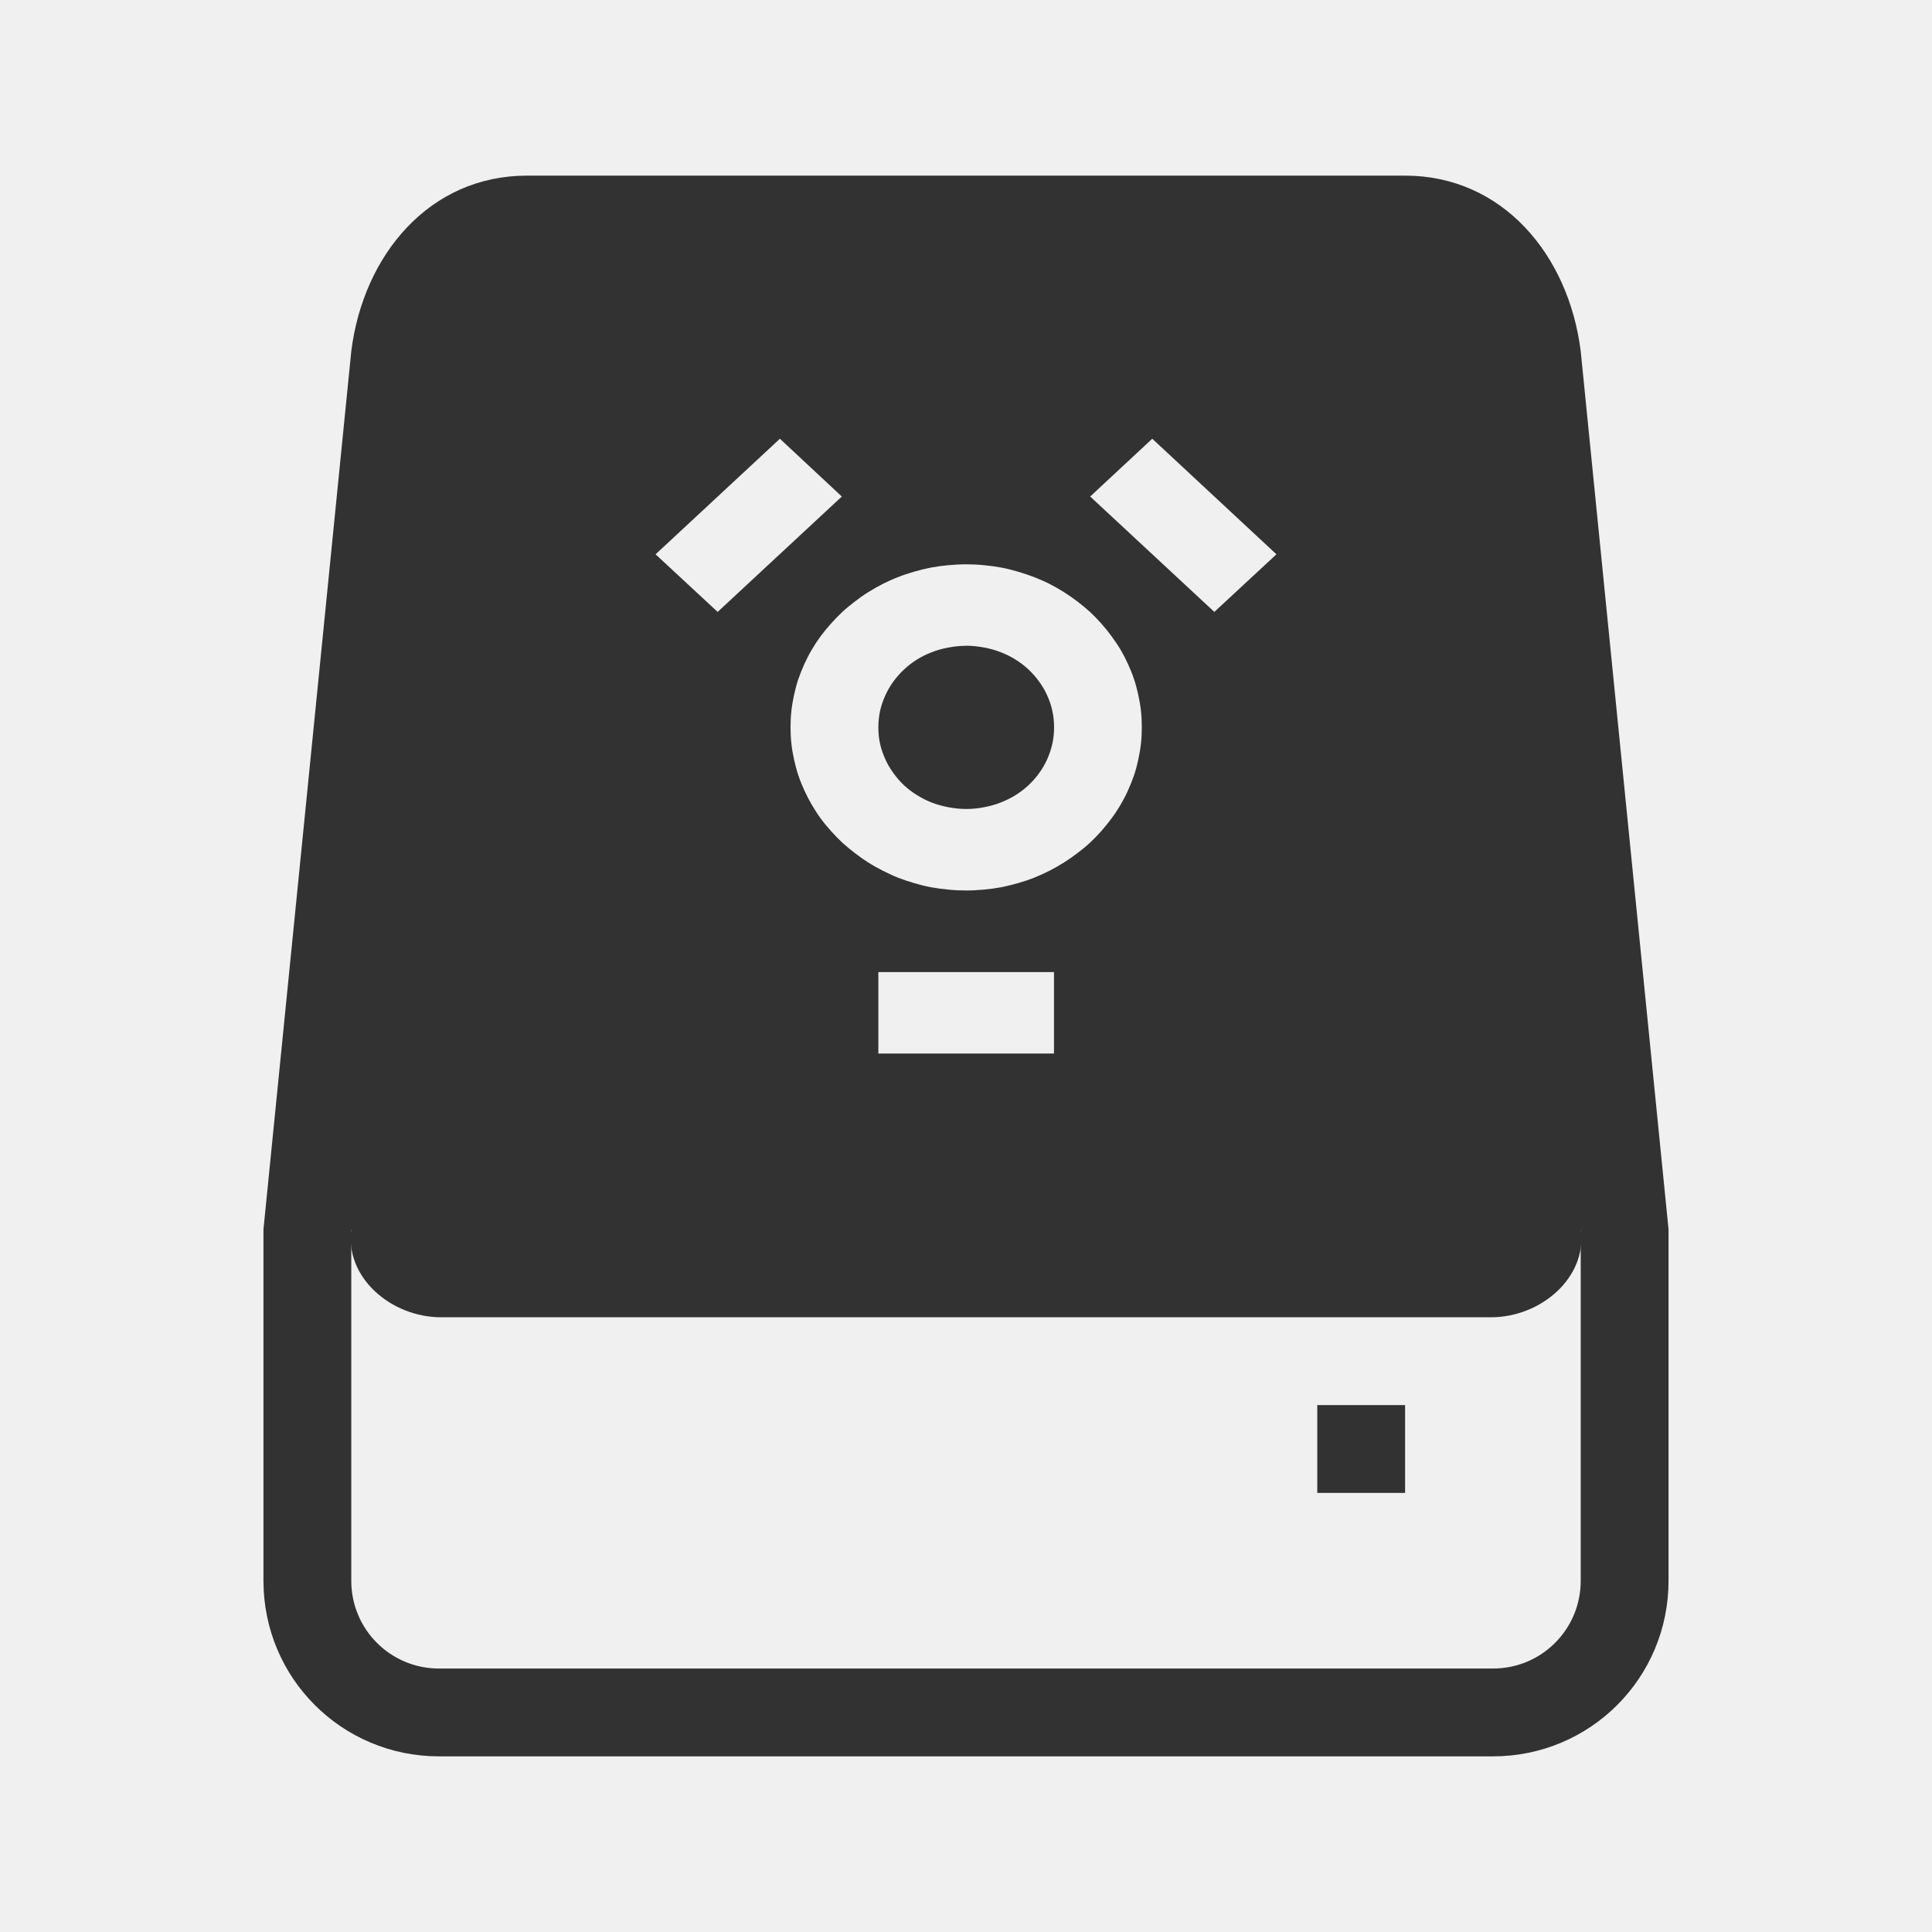
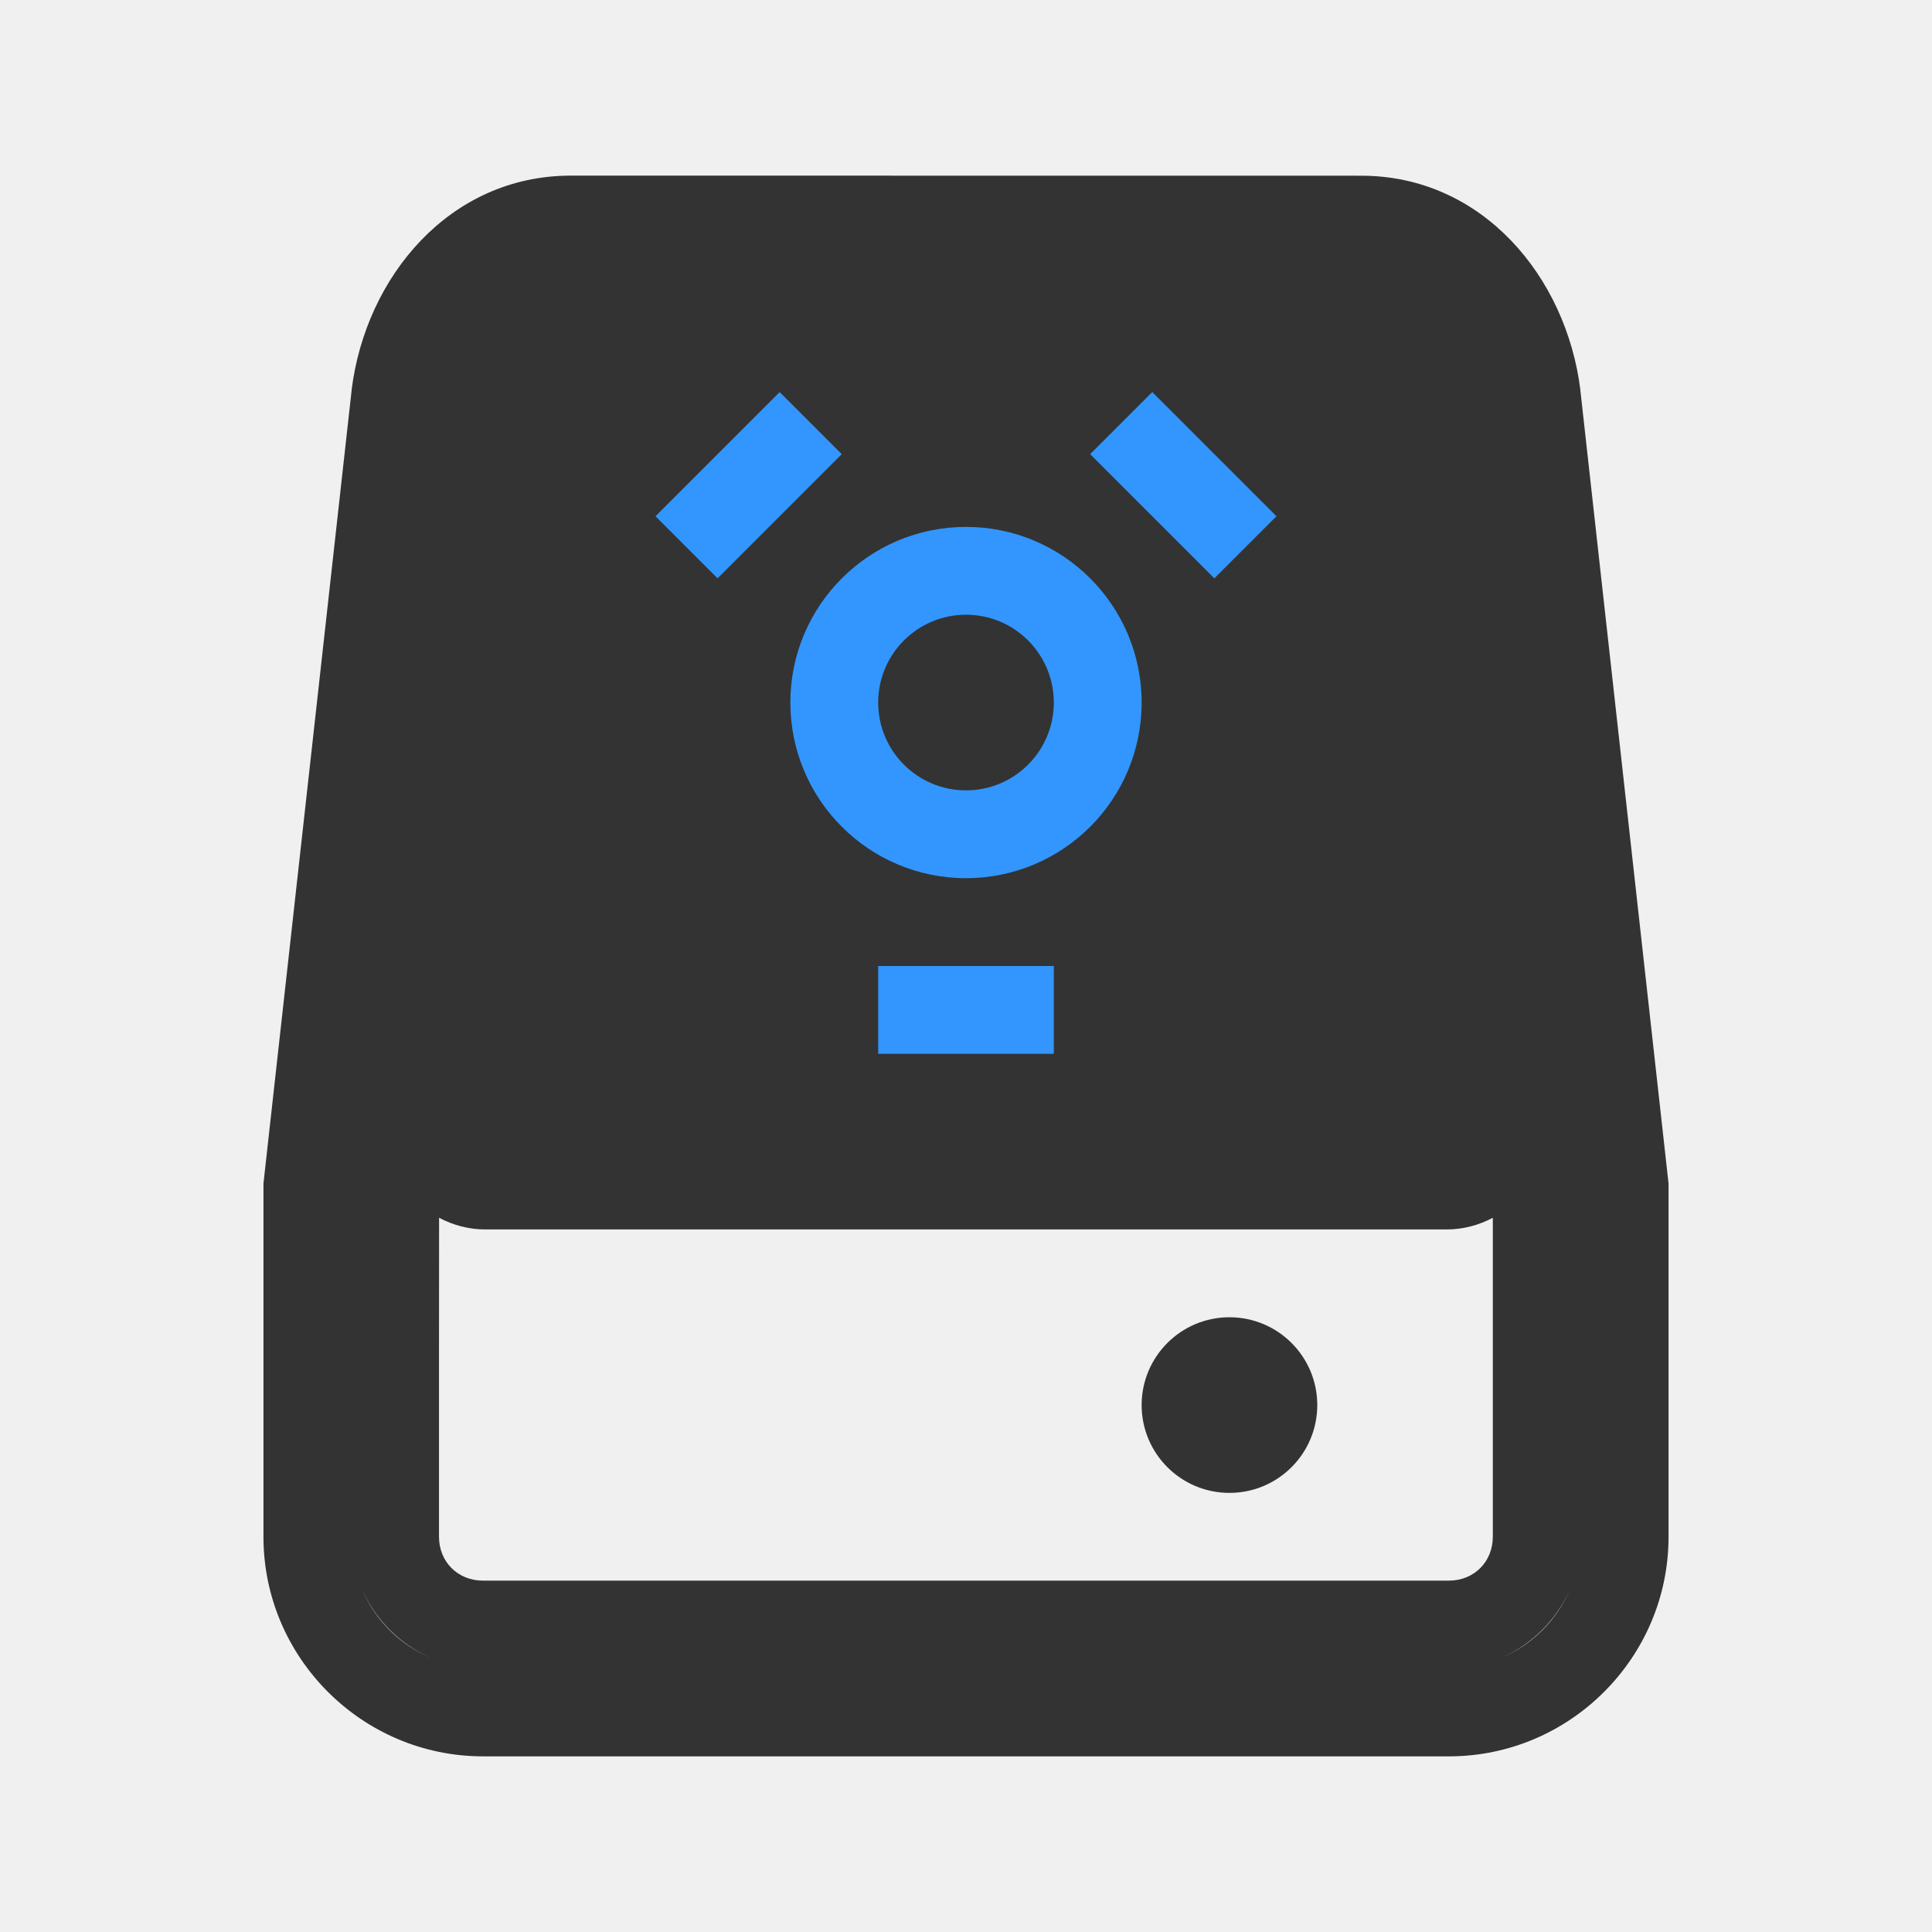
<svg xmlns="http://www.w3.org/2000/svg" width="22" height="22" version="1.1" id="svg21">
  <defs id="defs3">
    <style id="current-color-scheme" type="text/css">.ColorScheme-Text { color:#333333; } .ColorScheme-Highlight { color:#5294e2; } .ColorScheme-ButtonBackground { color:#333333; }</style>
  </defs>
  <rect class="ColorScheme-Text" x="-20.43" y="-19.39" width="16" height="16" ry="0" opacity="0" id="rect5" />
-   <g transform="translate(25.36523,-7.672183)" id="16-16-kdf">
-     <path style="opacity:1;fill:none" d="m -41.365,13.672 v 16 h 16 v -16 z" id="path17-3" />
-     <g transform="translate(-397.3652,-496.69)" id="g1041">
-       <g transform="translate(-86,334.3622)" id="g1037" style="fill:#ebebeb;fill-opacity:1">
-         <g style="fill:#ebebeb;fill-opacity:1;fill-rule:evenodd" id="g1035">
-           <path id="path1029" style="fill:#323232;fill-opacity:1;paint-order:fill markers stroke" d="M -12 6 C -13.108 6 -13.863 6.901 -14 8 L -15 16 L -15 20 C -15 21.108 -14.108 22 -13 22 L -3 22 C -1.892 22 -1 21.108 -1 20 L -1 16 L -2 8 C -2.137 6.901 -2.892 6 -4 6 L -12 6 z M -10.119 7.996 L -9.414 8.654 L -10.828 9.969 L -11.535 9.312 L -10.119 7.996 z M -5.879 7.996 L -4.465 9.312 L -5.172 9.969 L -6.586 8.654 L -5.879 7.996 z M -7.998 9.426 C -6.9 9.426 -5.998 10.261 -5.998 11.281 C -5.998 12.301 -6.9 13.141 -7.998 13.141 C -9.098 13.141 -9.998 12.301 -9.998 11.281 C -9.998 10.261 -9.098 9.426 -7.998 9.426 z M -7.998 10.354 C -8.557 10.354 -8.998 10.763 -8.998 11.281 C -8.998 11.8 -8.557 12.211 -7.998 12.211 C -7.441 12.211 -6.998 11.8 -6.998 11.283 C -6.998 10.763 -7.441 10.354 -7.998 10.354 z M -8.998 14.068 L -6.998 14.068 L -6.998 14.996 L -8.998 14.996 L -8.998 14.068 z M -14 17 C -13 18 -3 18 -2 17 L -2 20 C -2 20.554 -2.446 21 -3 21 L -13 21 C -13.554 21 -14 20.554 -14 20 L -14 17 z " transform="translate(458,170)" />
-           <path d="m 444,186 -0.136,1 c -0.074,0.549 0.456,1 1.023,1 h 10.226 c 0.567,0 1.097,-0.451 1.023,-1 l -0.135,-1 c 0,0.554 -0.321,1 -0.887,1 h -10.226 c -0.567,0 -0.887,-0.446 -0.887,-1 z" style="fill:#323232;fill-opacity:1;paint-order:fill markers stroke" id="path1031" />
-           <rect x="454" y="189" width="1" height="1" style="fill:#323232;fill-opacity:1;paint-order:fill markers stroke" id="rect1033" />
+   <g id="kdf" transform="translate(22,22)">
+     <rect y="-22" x="-22" height="22" width="22" id="rect817-1-2" style="clip-rule:evenodd;fill:#ffffff;fill-opacity:0;fill-rule:evenodd;stroke-width:0.546;stroke-linejoin:round;stroke-miterlimit:1.414" />
+     <g id="g5546" transform="translate(-375,-528.3622)">
+       <path id="path4888" style="color:#000000;fill:#333333;fill-rule:evenodd;-inkscape-stroke:none;paint-order:fill markers stroke;fill-opacity:1" d="m 359.5,508.362 c -1.379,0 -2.335,1.15 -2.496,2.439 v 0.006 L 356,519.839 v 4.023 c 0,1.376 1.124,2.5 2.5,2.5 h 11 c 1.376,0 2.5,-1.124 2.5,-2.5 v -4.023 l -1.004,-9.031 v -0.006 c -0.161,-1.289 -1.117,-2.439 -2.496,-2.439 z m -1.5,11.867 c 0.157,0.084 0.339,0.133 0.523,0.133 h 10.953 c 0.185,0 0.366,-0.049 0.523,-0.133 v 1.609 2.023 c 0,0.286 -0.214,0.5 -0.5,0.5 h -11 c -0.286,0 -0.5,-0.214 -0.5,-0.5 v -2.023 z m -0.879,4.227 c 0.152,0.35 0.435,0.633 0.785,0.785 -0.355,-0.15 -0.635,-0.43 -0.785,-0.785 z m 13.758,0 c -0.15,0.355 -0.43,0.635 -0.785,0.785 0.35,-0.152 0.633,-0.435 0.785,-0.785 z" />
+       <rect style="fill:#333333;fill-opacity:1;fill-rule:evenodd;stroke:none;stroke-width:1.1;stroke-linecap:round;stroke-linejoin:round;stroke-miterlimit:4;stroke-dasharray:none;stroke-opacity:1" id="rect5462" width="2" height="2" x="366" y="521.362" ry="1" />
+     </g>
+     <rect style="fill:#3296fe;fill-opacity:1;fill-rule:evenodd;stroke-width:0.816;stroke-linecap:round;stroke-linejoin:round" id="rect2467" width="2" height="1" x="-12" y="-11" />
+     <path id="path2605" style="fill:#3296fe;fill-opacity:1;fill-rule:evenodd;stroke-linecap:round;stroke-linejoin:round" d="m -11,-16 a 2,2 0 0 0 -2,2 2,2 0 0 0 2,2 2,2 0 0 0 2,-2 2,2 0 0 0 -2,-2 z m 0,1 a 1,1 0 0 1 1,1 1,1 0 0 1 -1,1 1,1 0 0 1 -1,-1 1,1 0 0 1 1,-1 z" />
+     <rect style="fill:#3296fe;fill-opacity:1;fill-rule:evenodd;stroke-width:0.816;stroke-linecap:round;stroke-linejoin:round" id="rect3344" width="2" height="1" x="-18.678" y="-6.121" transform="rotate(45)" />
+     <rect style="fill:#3296fe;fill-opacity:1;fill-rule:evenodd;stroke-width:0.816;stroke-linecap:round;stroke-linejoin:round" id="rect3348" width="2" height="1" x="-3.121" y="-21.678" transform="matrix(-0.7071068,0.7071068,0.7071068,0.7071068,0,0)" />
+   </g>
+   <g id="16-16-kdf" transform="translate(22,22)">
+     <rect style="opacity:0.001;fill:#ffffff;fill-opacity:1;fill-rule:evenodd;stroke:none;stroke-width:0.55;stroke-linecap:round;stroke-linejoin:round;stroke-miterlimit:4;stroke-dasharray:none;stroke-opacity:1" id="rect6376" width="16" height="16" x="-38" y="-16" />
+     <g transform="translate(-394,-526.3622)" id="g5988">
+       <g transform="translate(-86,334.3622)" id="g5984" style="fill:#ebebeb;fill-opacity:1">
+         <g style="fill:#ebebeb;fill-opacity:1;fill-rule:evenodd" id="g5982">
+           <path id="path5976" style="fill:#333333;fill-opacity:1;paint-order:fill markers stroke" d="m 62.113,14 c -1.108,0 -1.863,0.901 -2,2 l -1,8 v 4 c 0,1.108 0.892,2 2,2 h 10 c 1.108,0 2,-0.892 2,-2 v -4 l -1,-8 c -0.137,-1.099 -0.892,-2 -2,-2 z m -2,11.549 C 60.299,25.82 60.642,26 61,26 h 10.227 c 0.358,0 0.701,-0.18 0.887,-0.451 V 28 c 0,0.554 -0.446,1 -1,1 h -10 c -0.554,0 -1,-0.446 -1,-1 z" transform="translate(383.8871,162)" />
+           <rect x="454" y="189" width="1" height="1" style="fill:#333333;fill-opacity:1;paint-order:fill markers stroke" id="rect5980" ry="0.5" />
        </g>
      </g>
    </g>
-   </g>
-   <g id="kdf" transform="translate(22,-10)">
-     <path style="fill:none" d="M -22,10 V 32 H 0 V 10 Z" id="path9-3" />
-     <rect y="10" x="-22" height="22" width="22" id="rect817-1" style="clip-rule:evenodd;fill:#ffffff;fill-opacity:0;fill-rule:evenodd;stroke-width:0.546;stroke-linejoin:round;stroke-miterlimit:1.414" />
-     <path id="path1095" style="fill:#323232;fill-opacity:1;fill-rule:evenodd;paint-order:fill markers stroke" d="m -10.998,17.354 c -0.07,0 -0.138,0.007 -0.203,0.02 -0.066,0.012 -0.129,0.029 -0.189,0.053 -0.06,0.023 -0.117,0.051 -0.17,0.084 -0.053,0.033 -0.101,0.071 -0.146,0.113 -0.045,0.042 -0.085,0.087 -0.121,0.137 -0.036,0.049 -0.067,0.103 -0.092,0.158 -0.025,0.056 -0.045,0.113 -0.059,0.174 -0.013,0.061 -0.02,0.125 -0.02,0.189 0,0.065 0.006,0.129 0.02,0.189 0.013,0.061 0.034,0.118 0.059,0.174 0.025,0.056 0.056,0.109 0.092,0.158 0.036,0.049 0.076,0.097 0.121,0.139 0.045,0.042 0.093,0.078 0.146,0.111 0.053,0.033 0.11,0.063 0.17,0.086 0.06,0.023 0.124,0.04 0.189,0.053 0.066,0.012 0.133,0.02 0.203,0.02 0.07,0 0.138,-0.007 0.203,-0.02 0.065,-0.012 0.128,-0.029 0.188,-0.053 0.06,-0.023 0.117,-0.051 0.17,-0.084 0.053,-0.033 0.103,-0.071 0.148,-0.113 0.045,-0.042 0.085,-0.087 0.121,-0.137 0.036,-0.049 0.067,-0.103 0.092,-0.158 0.025,-0.056 0.045,-0.115 0.059,-0.176 0.013,-0.061 0.02,-0.123 0.02,-0.188 0,-0.065 -0.006,-0.128 -0.02,-0.189 -0.013,-0.061 -0.033,-0.12 -0.059,-0.176 -0.025,-0.056 -0.056,-0.109 -0.092,-0.158 -0.036,-0.049 -0.076,-0.095 -0.121,-0.137 -0.045,-0.042 -0.095,-0.08 -0.148,-0.113 -0.053,-0.033 -0.11,-0.061 -0.17,-0.084 -0.06,-0.023 -0.122,-0.041 -0.188,-0.053 -0.065,-0.012 -0.134,-0.02 -0.203,-0.02 z" />
-     <path id="path1087" style="fill:#323232;fill-opacity:1;fill-rule:evenodd;paint-order:fill markers stroke" d="m -16,12 c -1.108,0 -1.863,0.901 -2,2 l -1,10 v 4 c 0,1.108 0.892,2 2,2 h 12 c 1.108,0 2,-0.892 2,-2 V 24 L -4,14 c -0.137,-1.099 -0.892,-2 -2,-2 z m 2.881,2.996 0.705,0.658 -1.414,1.314 -0.707,-0.656 z m 4.24,0 1.414,1.316 -0.707,0.656 -1.414,-1.314 z m -2.119,1.43 c 0.069,0 0.136,0.003 0.203,0.01 0.067,0.006 0.132,0.015 0.197,0.027 0.065,0.012 0.129,0.029 0.191,0.047 0.062,0.018 0.124,0.039 0.184,0.062 0.06,0.024 0.119,0.049 0.176,0.078 0.057,0.029 0.111,0.06 0.164,0.094 0.053,0.033 0.105,0.07 0.154,0.107 0.049,0.038 0.097,0.077 0.143,0.119 0.045,0.042 0.088,0.087 0.129,0.133 0.041,0.046 0.079,0.093 0.115,0.143 0.036,0.049 0.071,0.1 0.102,0.152 0.031,0.053 0.059,0.107 0.084,0.162 0.025,0.055 0.049,0.112 0.068,0.17 0.02,0.058 0.035,0.118 0.049,0.178 0.013,0.06 0.024,0.121 0.031,0.184 0.007,0.062 0.01,0.126 0.01,0.189 0,0.064 -0.003,0.127 -0.01,0.189 -0.007,0.062 -0.018,0.123 -0.031,0.184 -0.013,0.06 -0.029,0.12 -0.049,0.178 -0.02,0.058 -0.043,0.114 -0.068,0.17 -0.025,0.056 -0.053,0.109 -0.084,0.162 -0.031,0.053 -0.065,0.105 -0.102,0.154 -0.036,0.049 -0.074,0.097 -0.115,0.143 -0.041,0.046 -0.084,0.091 -0.129,0.133 -0.045,0.042 -0.093,0.081 -0.143,0.119 -0.049,0.038 -0.101,0.074 -0.154,0.107 -0.053,0.034 -0.107,0.065 -0.164,0.094 -0.057,0.029 -0.116,0.056 -0.176,0.08 -0.06,0.024 -0.121,0.044 -0.184,0.062 -0.062,0.018 -0.127,0.034 -0.191,0.047 -0.065,0.012 -0.13,0.021 -0.197,0.027 -0.067,0.006 -0.135,0.01 -0.203,0.01 -0.069,0 -0.136,-0.003 -0.203,-0.01 -0.067,-0.006 -0.134,-0.015 -0.199,-0.027 -0.065,-0.012 -0.129,-0.029 -0.191,-0.047 -0.063,-0.018 -0.124,-0.039 -0.184,-0.062 -0.06,-0.024 -0.117,-0.051 -0.174,-0.08 -0.057,-0.029 -0.113,-0.06 -0.166,-0.094 -0.053,-0.034 -0.103,-0.069 -0.152,-0.107 -0.049,-0.038 -0.097,-0.077 -0.143,-0.119 -0.045,-0.042 -0.088,-0.087 -0.129,-0.133 -0.041,-0.046 -0.081,-0.093 -0.117,-0.143 -0.036,-0.049 -0.069,-0.102 -0.1,-0.154 -0.031,-0.053 -0.059,-0.107 -0.084,-0.162 -0.025,-0.056 -0.049,-0.112 -0.068,-0.17 -0.02,-0.058 -0.035,-0.117 -0.049,-0.178 -0.013,-0.06 -0.024,-0.121 -0.031,-0.184 -0.007,-0.062 -0.01,-0.126 -0.01,-0.189 0,-0.064 0.003,-0.127 0.01,-0.189 0.007,-0.062 0.018,-0.123 0.031,-0.184 0.013,-0.06 0.029,-0.12 0.049,-0.178 0.02,-0.058 0.043,-0.114 0.068,-0.17 0.025,-0.055 0.053,-0.11 0.084,-0.162 0.031,-0.053 0.064,-0.103 0.1,-0.152 0.036,-0.049 0.076,-0.097 0.117,-0.143 0.041,-0.046 0.084,-0.091 0.129,-0.133 0.045,-0.042 0.093,-0.081 0.143,-0.119 0.049,-0.038 0.099,-0.074 0.152,-0.107 0.053,-0.033 0.109,-0.065 0.166,-0.094 0.057,-0.029 0.114,-0.055 0.174,-0.078 0.06,-0.024 0.121,-0.044 0.184,-0.062 0.063,-0.018 0.126,-0.034 0.191,-0.047 0.065,-0.012 0.132,-0.021 0.199,-0.027 0.067,-0.006 0.134,-0.01 0.203,-0.01 z m -1,4.643 h 2 v 0.928 H -11.998 Z M -18,24 c 0.5,0.5 3.75,0.75 7,0.75 3.25,0 6.5,-0.25 7,-0.75 v 4 c 0,0.554 -0.446,1 -1,1 h -12 c -0.554,0 -1,-0.446 -1,-1 z" />
-     <path d="m -17.864,23 -0.136,1 c -0.074,0.549 0.456,1 1.023,1 h 11.955 c 0.567,0 1.097,-0.451 1.023,-1 l -0.135,-1 c 0,0.554 -0.321,1 -0.887,1 h -11.955 c -0.567,0 -0.887,-0.446 -0.887,-1 z" style="fill:#323232;fill-opacity:1;fill-rule:evenodd;paint-order:fill markers stroke" id="path871" />
-     <rect x="-7" y="26" width="1" height="1" style="fill:#323232;fill-opacity:1;fill-rule:evenodd;paint-order:fill markers stroke" id="rect873" />
+     <rect style="fill:#3296fe;fill-opacity:1;fill-rule:evenodd;stroke-width:0.816;stroke-linecap:round;stroke-linejoin:round" id="rect3590" width="2" height="1" x="-31" y="-7" />
+     <path id="path3592" style="fill:#3296fe;fill-opacity:1;fill-rule:evenodd;stroke-linecap:round;stroke-linejoin:round" d="m -30,-12 a 2,2 0 0 0 -2,2 2,2 0 0 0 2,2 2,2 0 0 0 2,-2 2,2 0 0 0 -2,-2 z m 0,1 a 1,1 0 0 1 1,1 1,1 0 0 1 -1,1 1,1 0 0 1 -1,-1 1,1 0 0 1 1,-1 z" />
+     <rect style="fill:#3296fe;fill-opacity:1;fill-rule:evenodd;stroke-width:0.816;stroke-linecap:round;stroke-linejoin:round" id="rect3594" width="2" height="1" x="-29.284" y="10.142" transform="rotate(45)" />
+     <rect style="fill:#3296fe;fill-opacity:1;fill-rule:evenodd;stroke-width:0.816;stroke-linecap:round;stroke-linejoin:round" id="rect3596" width="2" height="1" x="13.142" y="-32.284" transform="matrix(-0.7071068,0.7071068,0.7071068,0.7071068,0,0)" />
  </g>
</svg>
